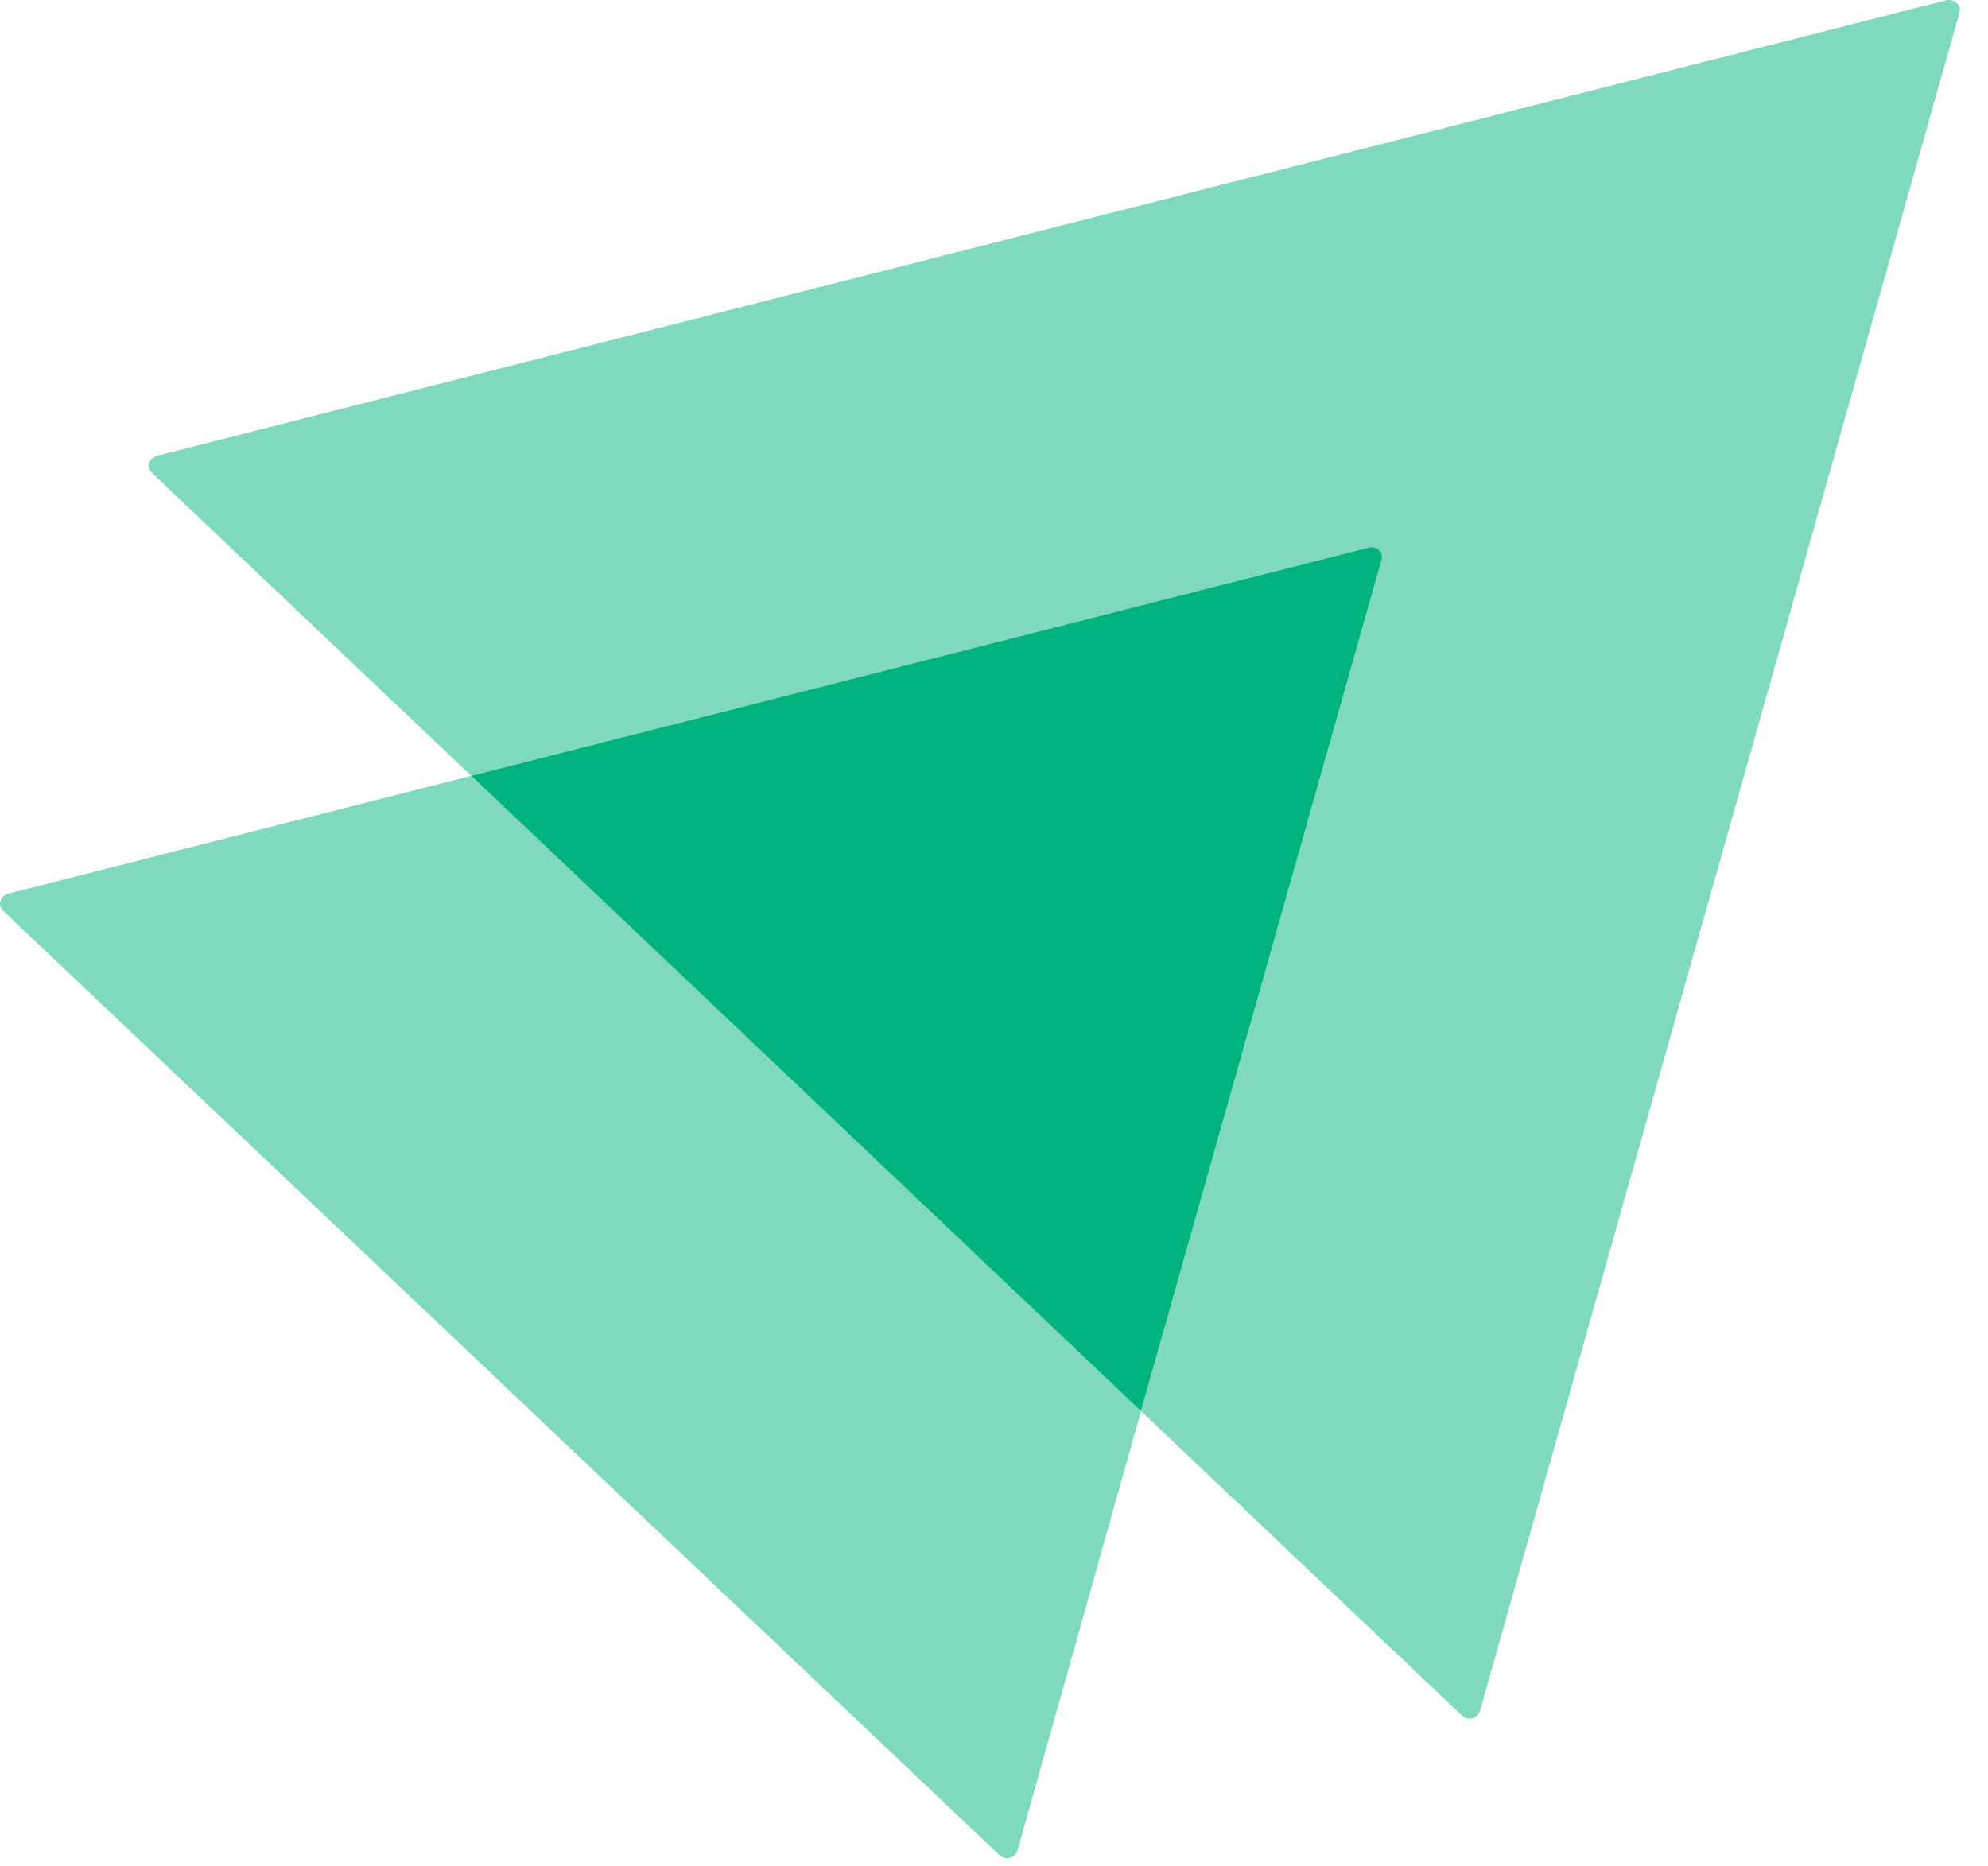
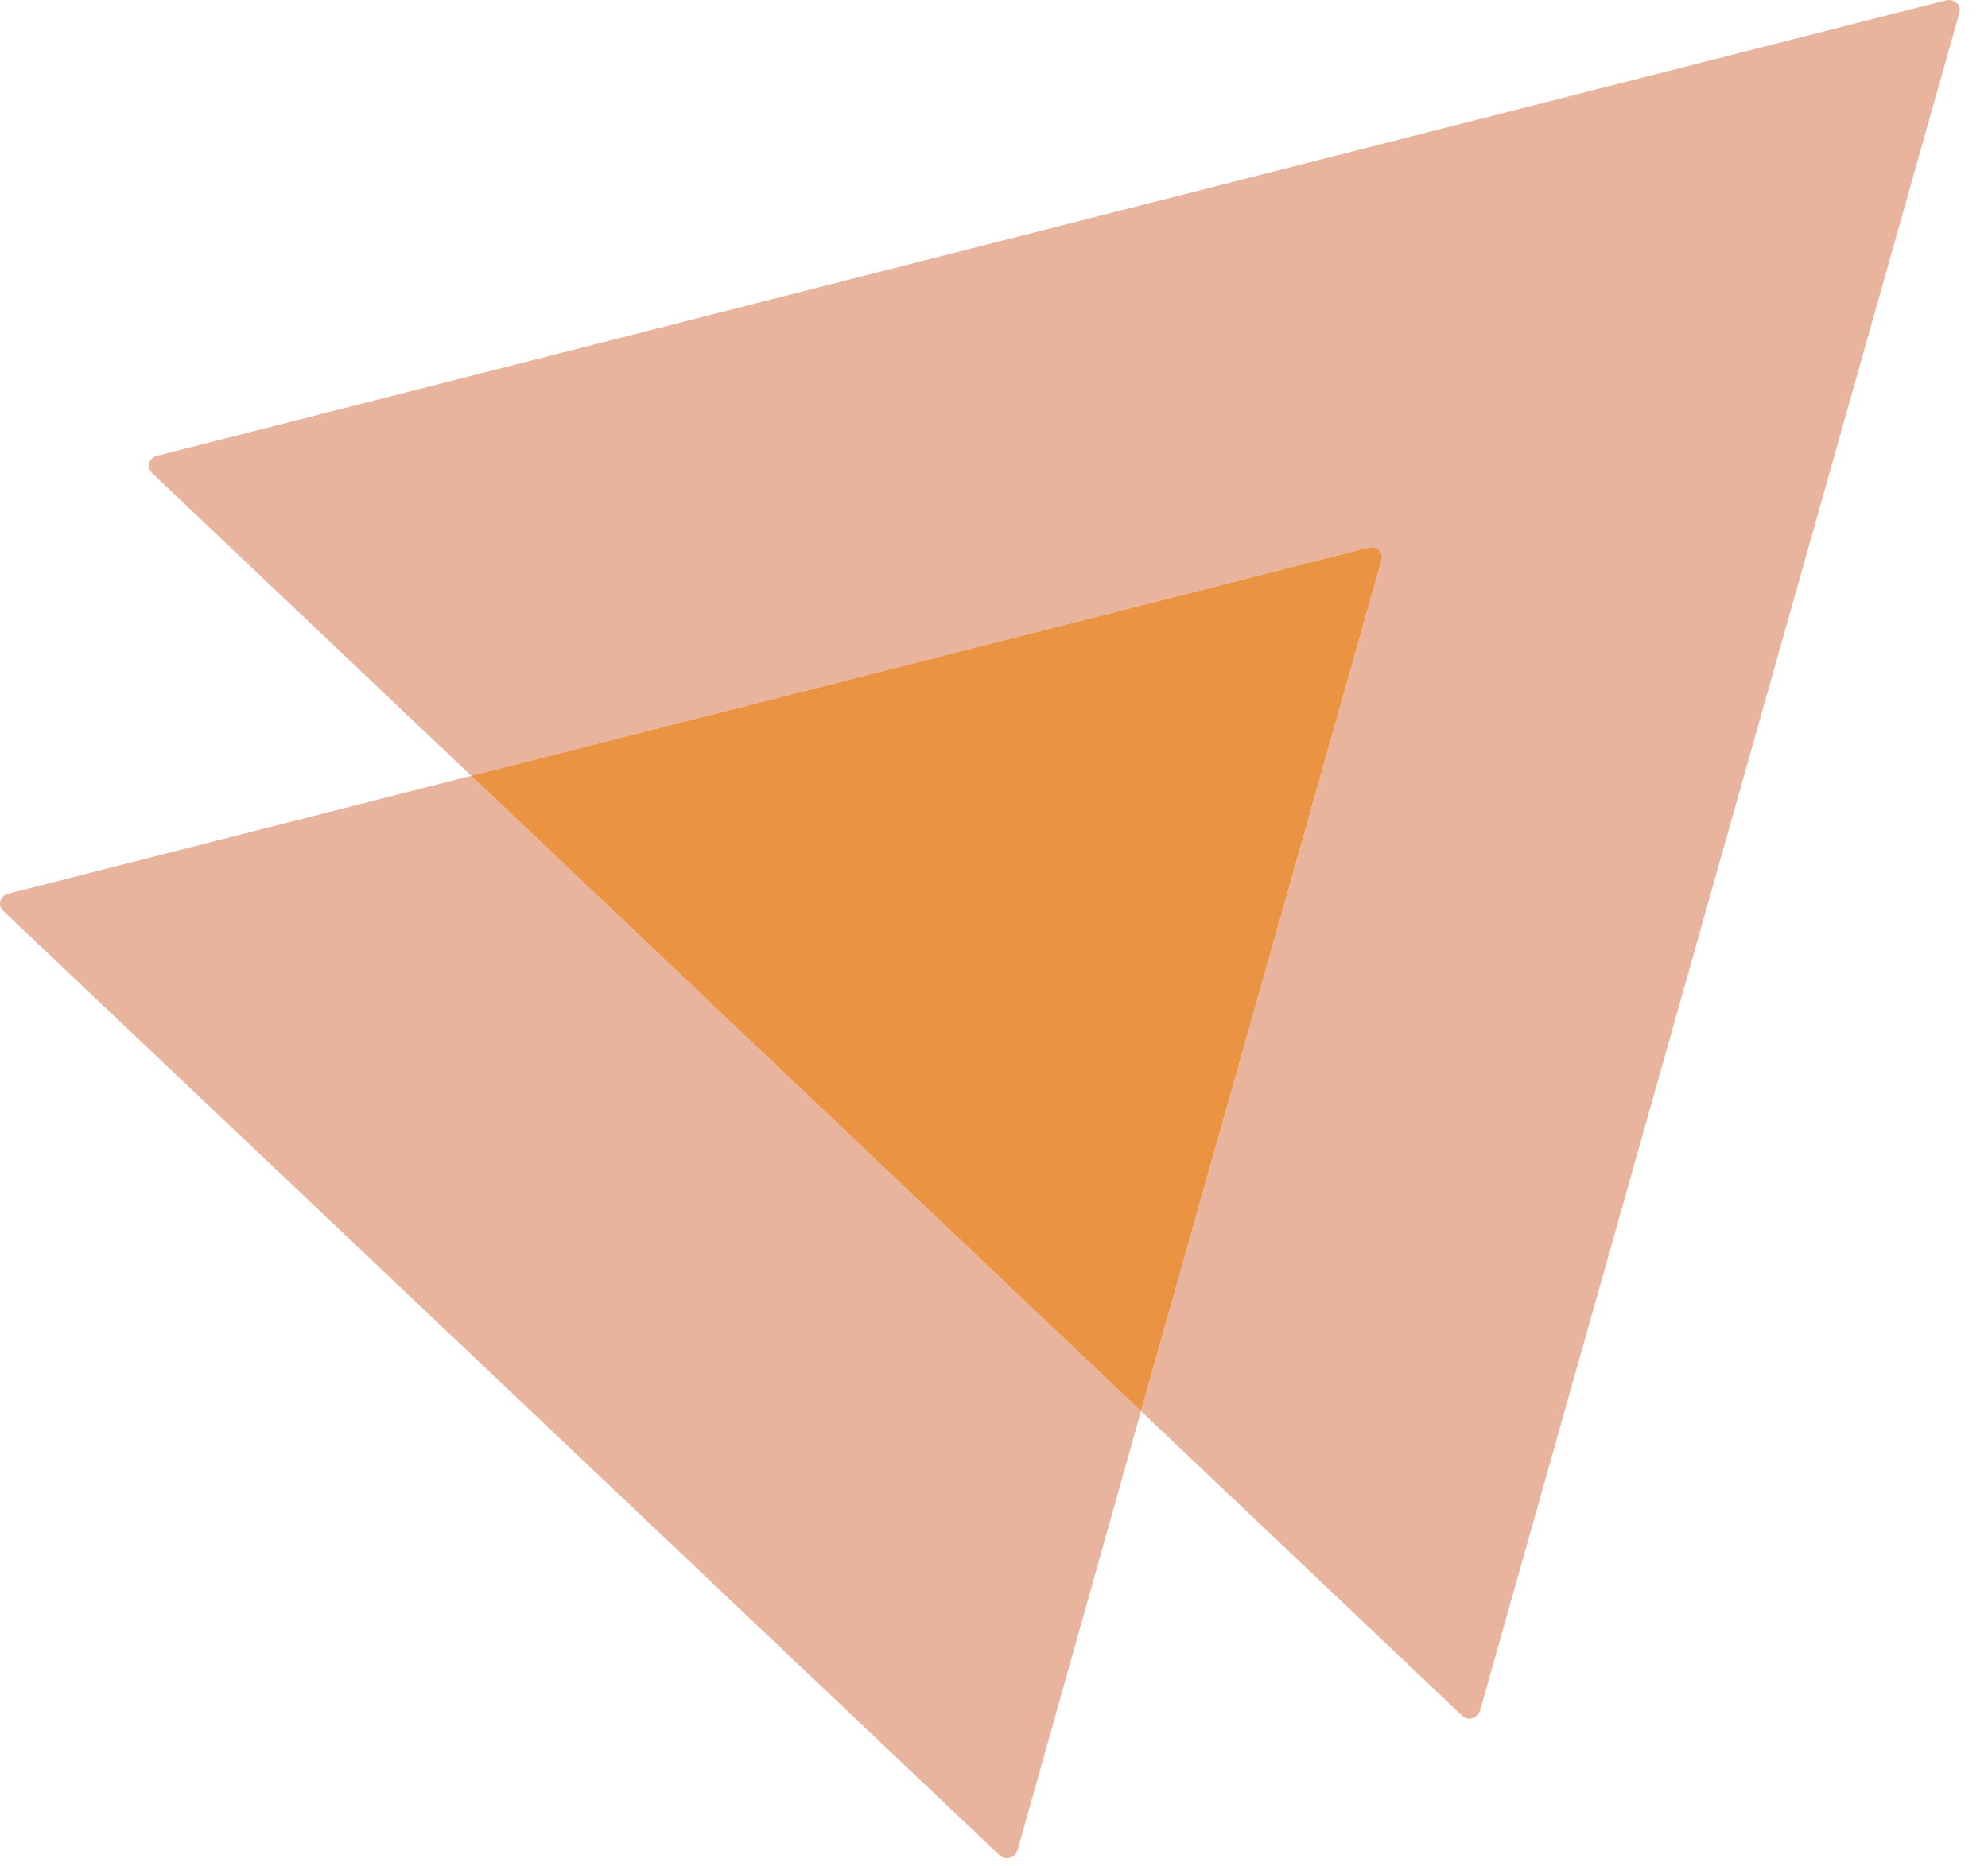
<svg xmlns="http://www.w3.org/2000/svg" width="65" height="61" viewBox="0 0 65 61" fill="none">
-   <path opacity="0.5" d="M64.067 0.411L48.388 55.954C48.308 56.206 47.989 56.282 47.803 56.105L37.306 46.146L45.172 18.311C45.252 18.059 45.013 17.832 44.747 17.908L15.409 25.371L4.965 15.463C4.779 15.286 4.859 14.983 5.125 14.908L63.642 0.007C63.907 -0.043 64.147 0.184 64.067 0.411Z" fill="#00B37E" />
-   <path opacity="0.5" d="M37.306 46.146L33.267 60.517C33.187 60.769 32.868 60.845 32.682 60.668L0.101 29.783C-0.085 29.606 -0.005 29.304 0.261 29.228L15.408 25.371L37.306 46.146Z" fill="#00B37E" />
-   <path d="M45.171 18.311L37.305 46.146L15.408 25.371L44.746 17.908C45.012 17.832 45.251 18.059 45.171 18.311Z" fill="#00B37E" />
+   <path opacity="0.5" d="M64.067 0.411L48.388 55.954C48.308 56.206 47.989 56.282 47.803 56.105L37.306 46.146L45.172 18.311C45.252 18.059 45.013 17.832 44.747 17.908L15.409 25.371L4.965 15.463C4.779 15.286 4.859 14.983 5.125 14.908L63.642 0.007C63.907 -0.043 64.147 0.184 64.067 0.411Z" fill="#d46a3e" />
+   <path opacity="0.5" d="M37.306 46.146L33.267 60.517C33.187 60.769 32.868 60.845 32.682 60.668L0.101 29.783C-0.085 29.606 -0.005 29.304 0.261 29.228L15.408 25.371L37.306 46.146Z" fill="#d46a3e" />
+   <path d="M45.171 18.311L37.305 46.146L15.408 25.371L44.746 17.908C45.012 17.832 45.251 18.059 45.171 18.311Z" fill="#ea9343" />
</svg>
